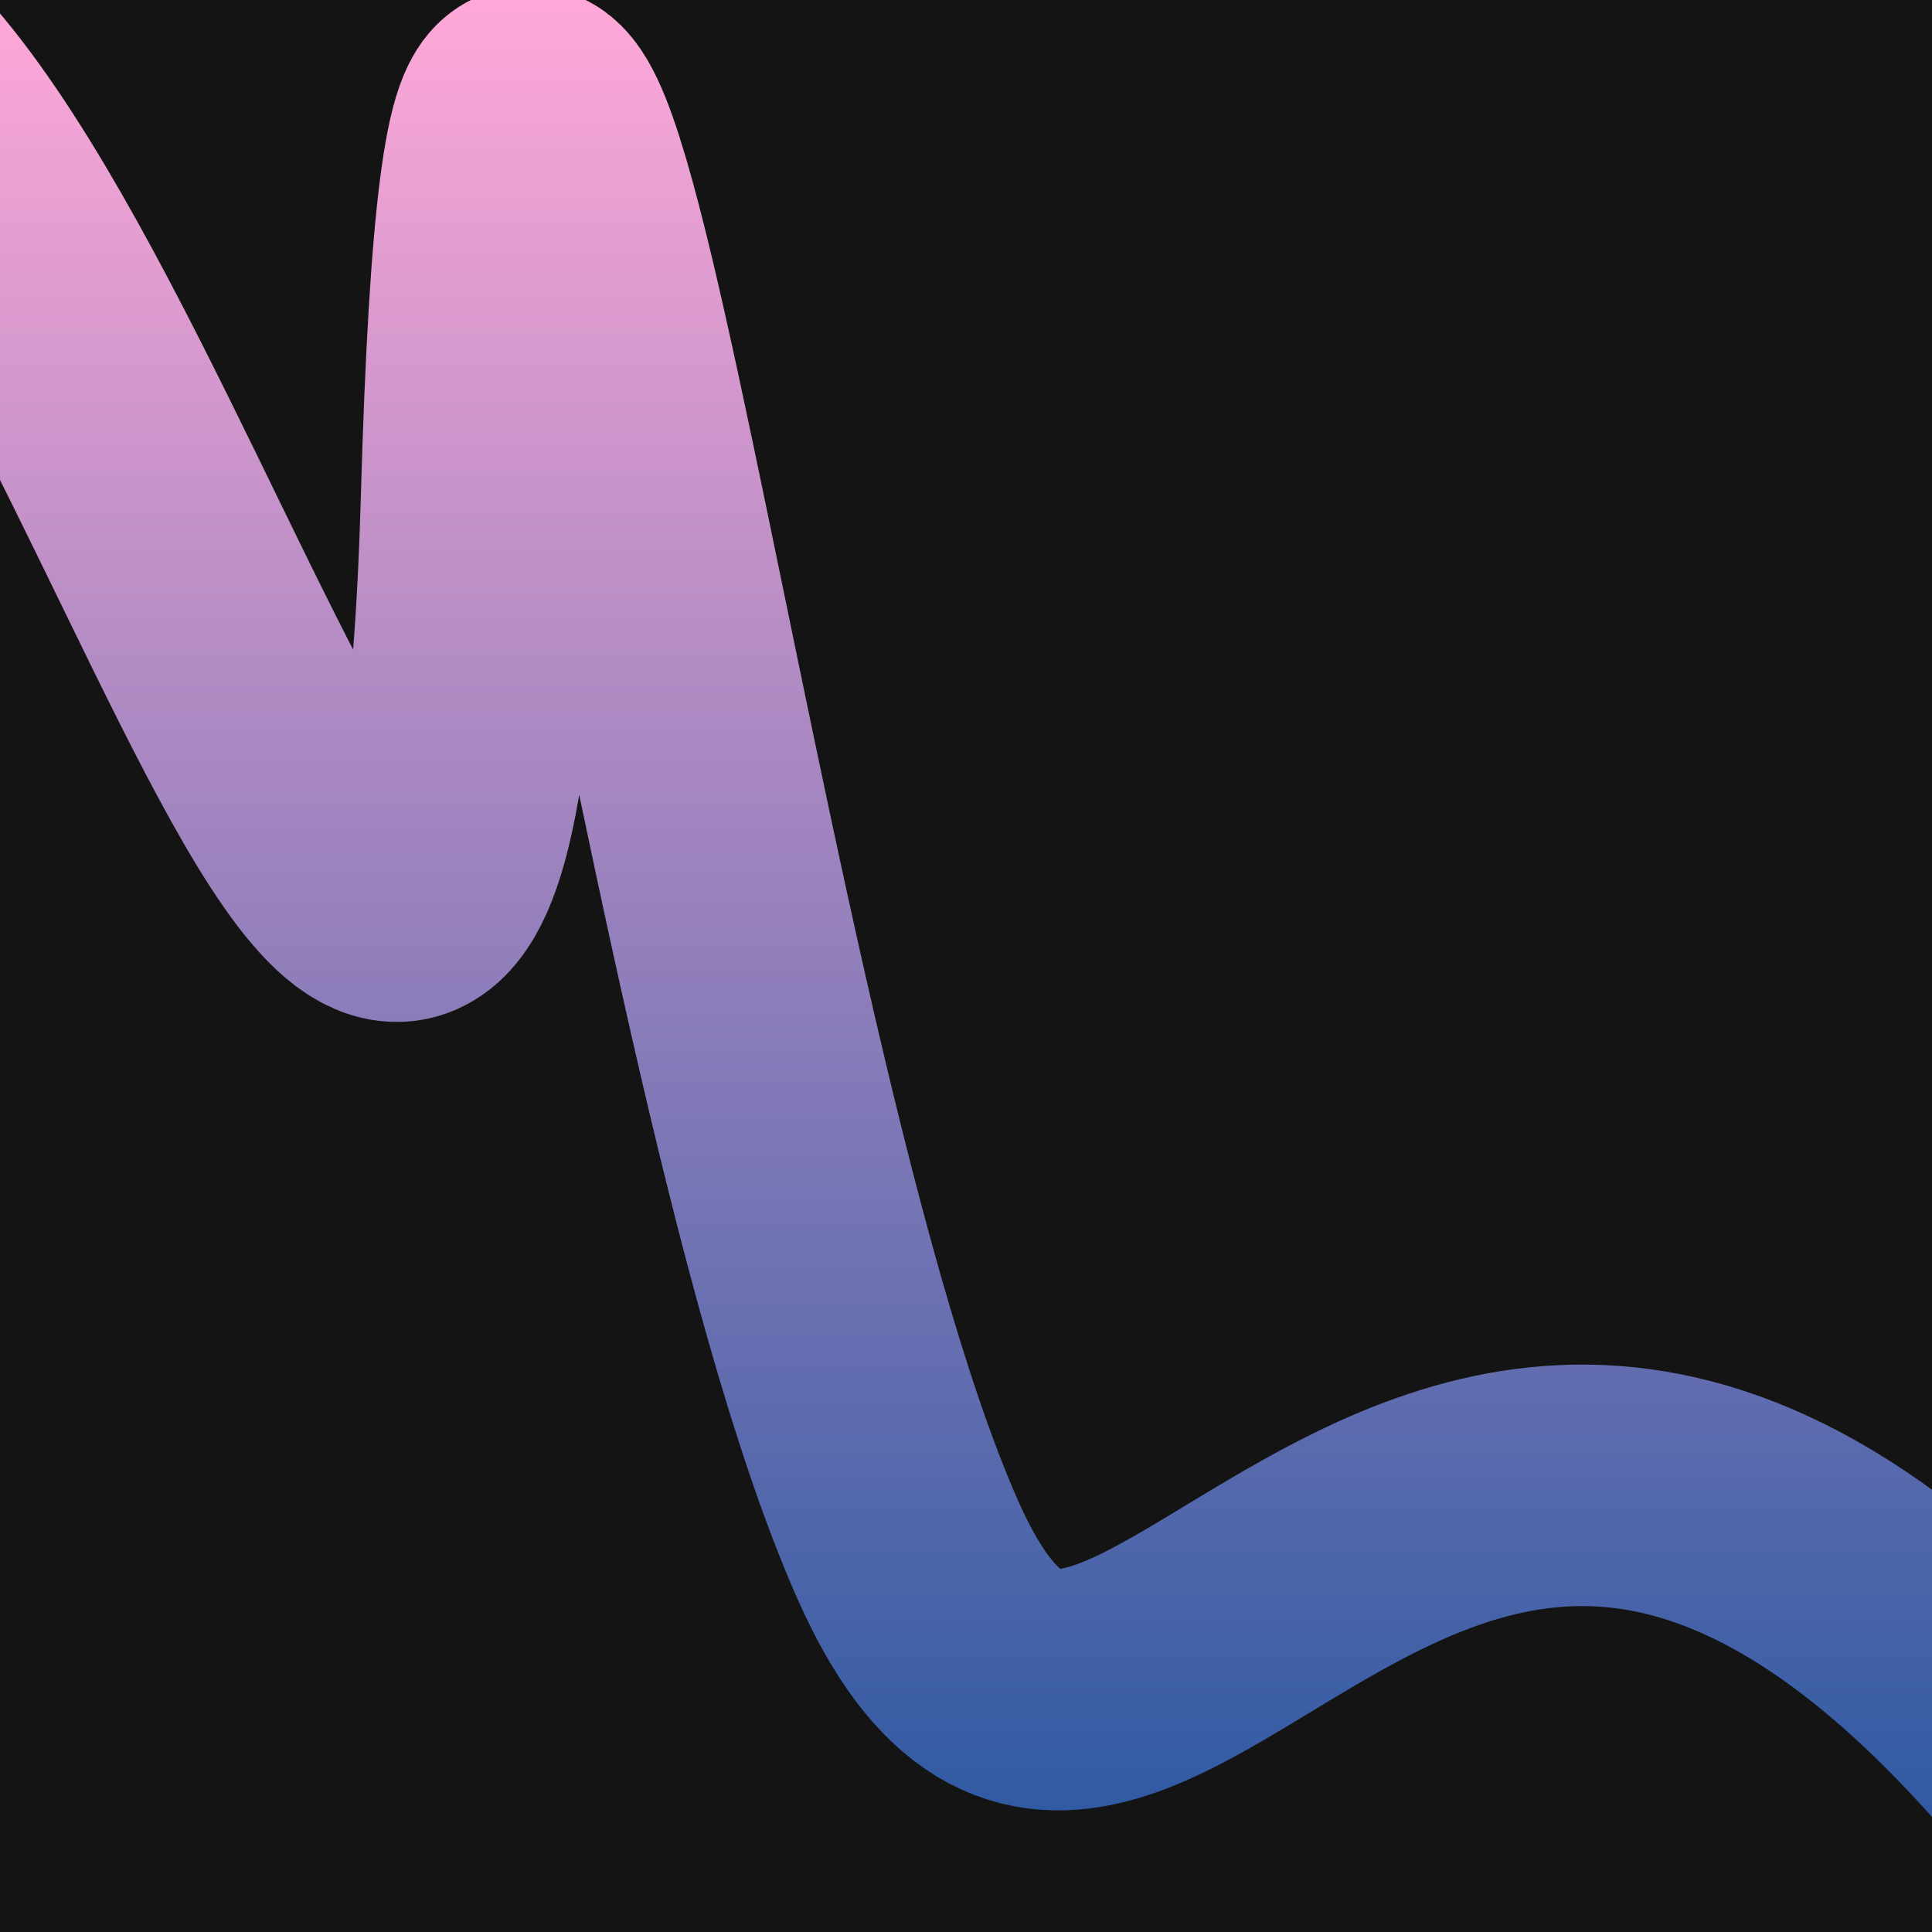
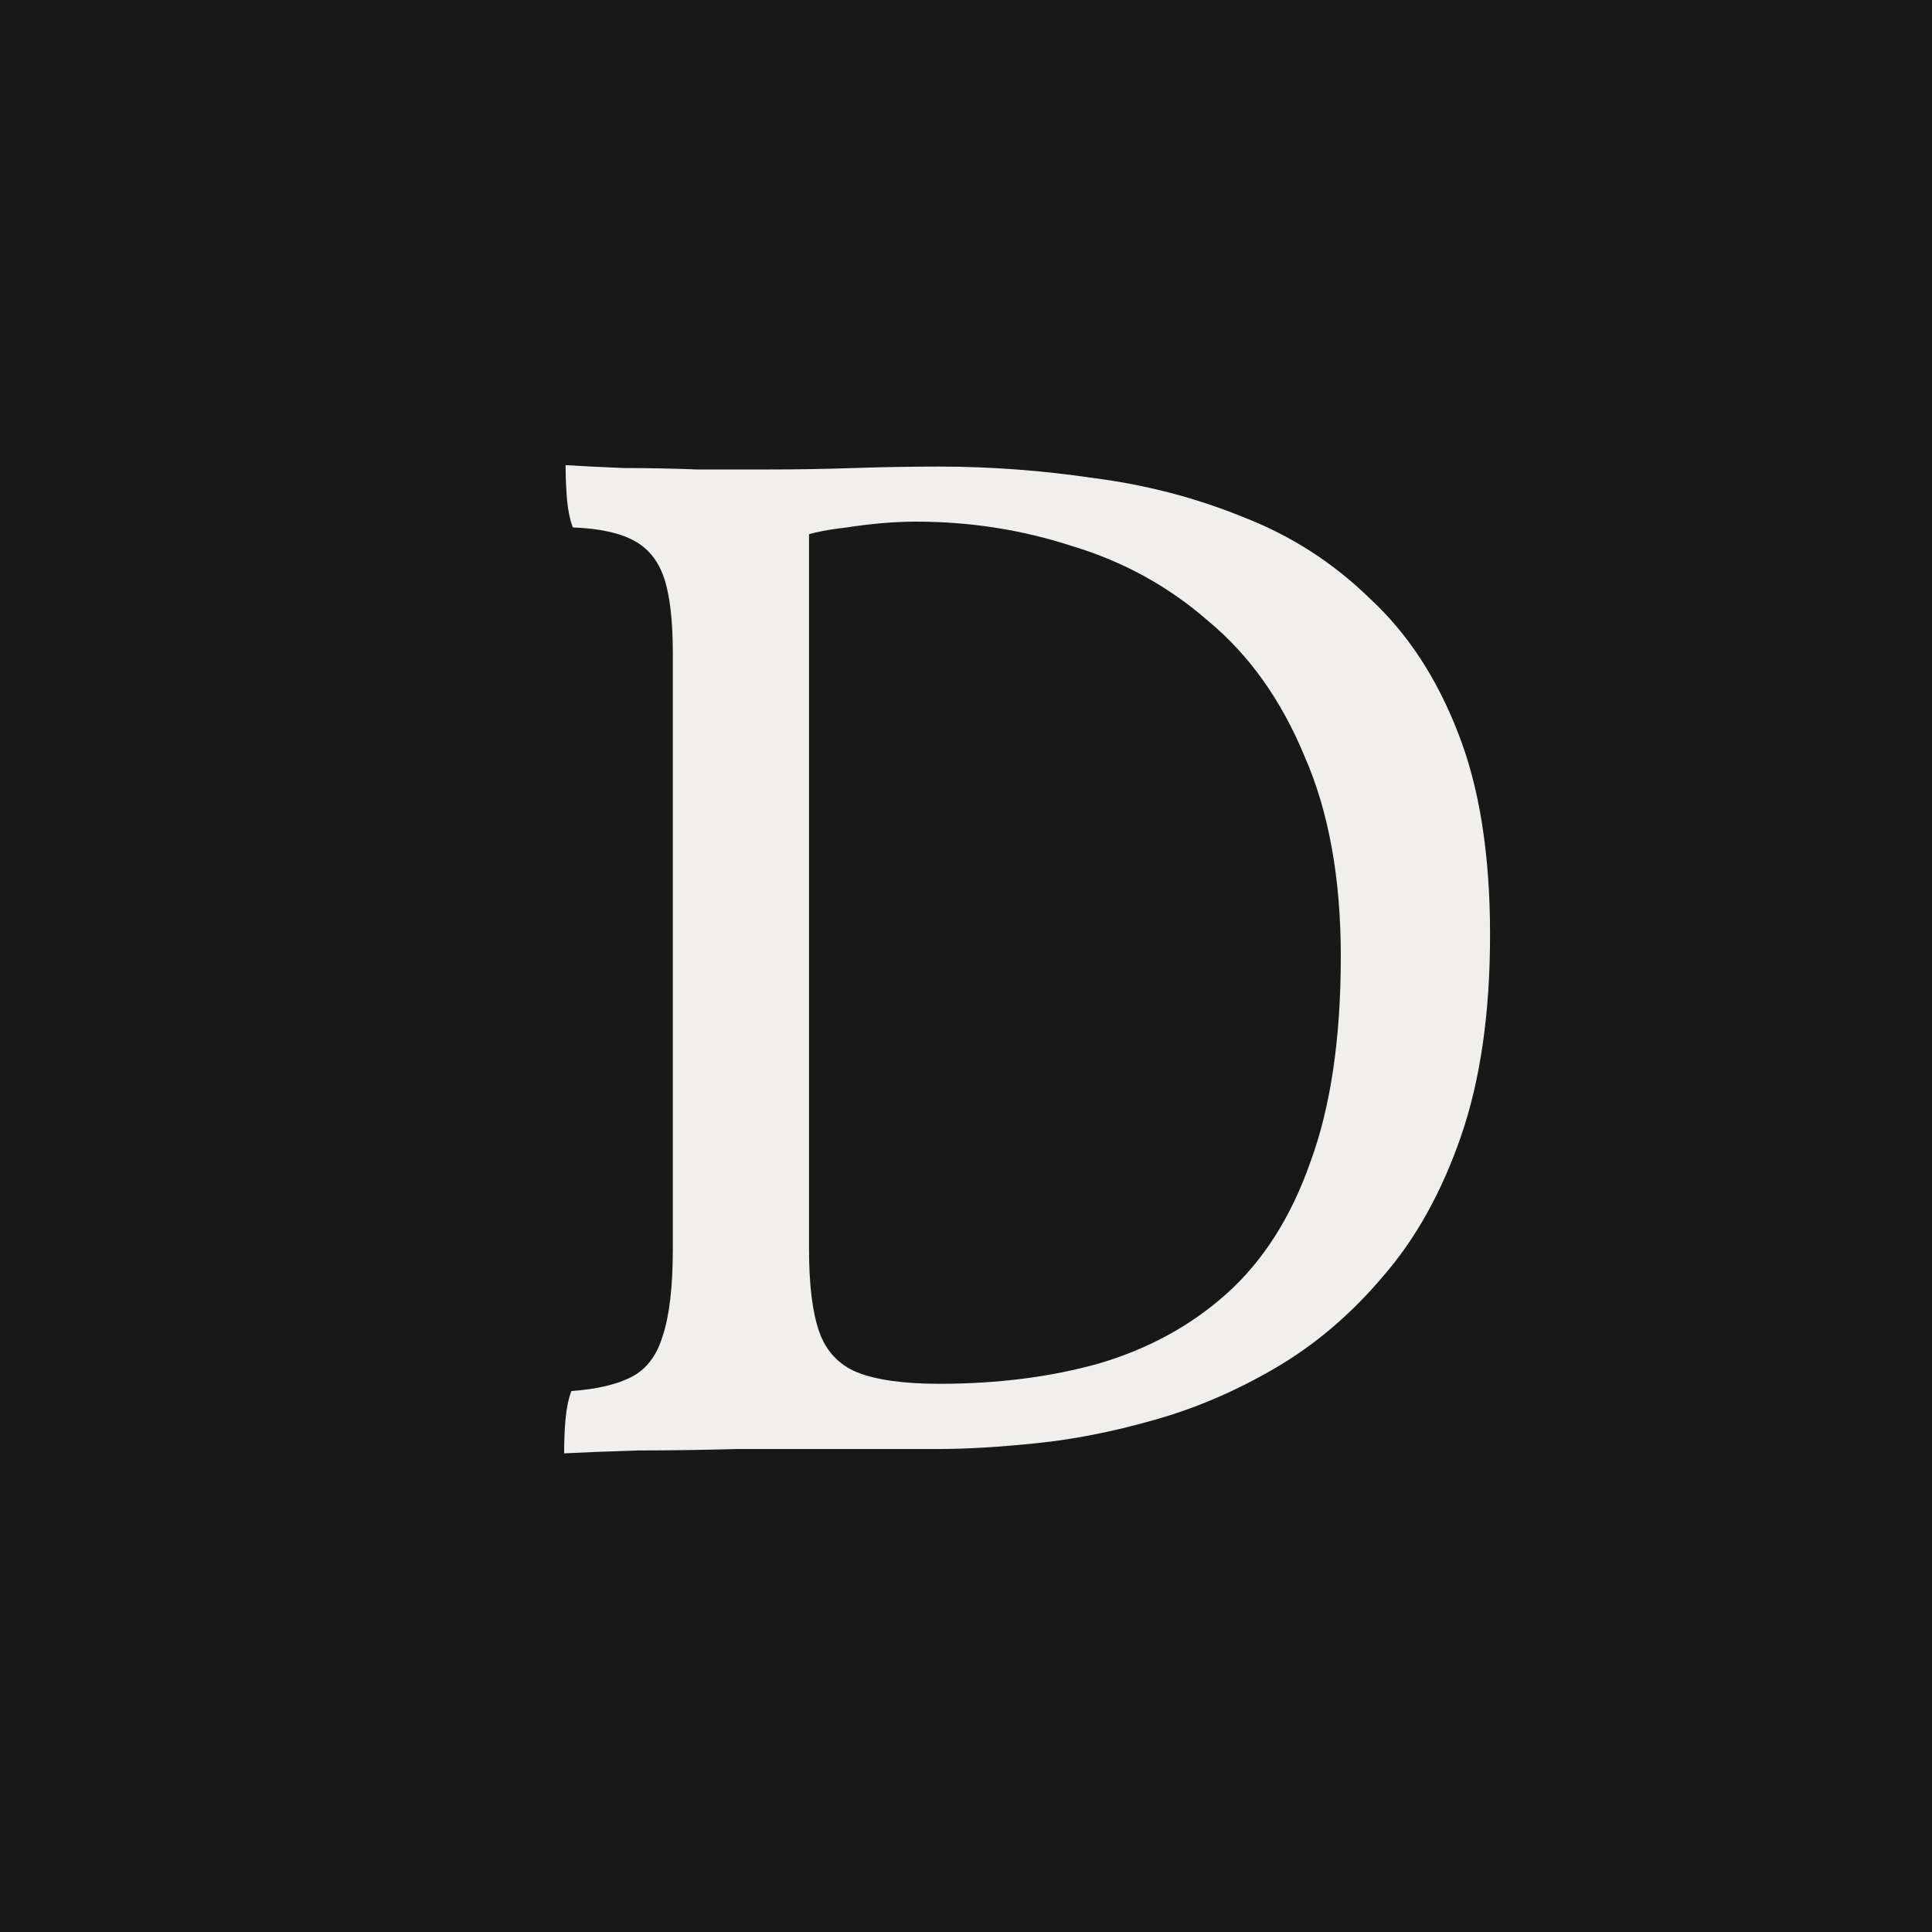
<svg xmlns="http://www.w3.org/2000/svg" width="16" height="16" viewBox="0 0 16 16" fill="none">
-   <g clip-path="url(#clip0_437_2)">
-     <rect width="16" height="16" fill="#141414" />
-     <path d="M-2 0.003C0.65 -0.22 3.716 13.623 3.988 4.138C4.259 -5.346 5.604 8.517 7.518 12.835C9.432 17.152 12.08 7.365 18 16" stroke="url(#paint0_linear_437_2)" stroke-width="2" />
-   </g>
-   <defs>
-     <linearGradient id="paint0_linear_437_2" x1="8" y1="0.003" x2="8" y2="16" gradientUnits="userSpaceOnUse">
-       <stop stop-color="#FFA8D8" />
-       <stop offset="1" stop-color="#22559F" />
-     </linearGradient>
-     <clipPath id="clip0_437_2">
-       <rect width="16" height="16" fill="white" />
-     </clipPath>
-   </defs>
+   <rect width="16" height="16" fill="#181818" />
+   <path d="M4.672 12.036C4.672 11.924 4.676 11.828 4.684 11.748C4.692 11.66 4.708 11.584 4.732 11.52C4.948 11.504 5.116 11.464 5.236 11.4C5.356 11.336 5.44 11.224 5.488 11.064C5.544 10.896 5.572 10.656 5.572 10.344V5.412C5.572 5.14 5.548 4.932 5.5 4.788C5.452 4.644 5.368 4.54 5.248 4.476C5.128 4.412 4.96 4.376 4.744 4.368C4.72 4.304 4.704 4.228 4.696 4.14C4.688 4.044 4.684 3.948 4.684 3.852C4.812 3.86 4.972 3.868 5.164 3.876C5.364 3.876 5.568 3.88 5.776 3.888C5.992 3.888 6.188 3.888 6.364 3.888C6.596 3.888 6.832 3.884 7.072 3.876C7.312 3.868 7.548 3.864 7.78 3.864C8.204 3.864 8.632 3.896 9.064 3.96C9.496 4.016 9.908 4.124 10.3 4.284C10.692 4.436 11.04 4.66 11.344 4.956C11.656 5.244 11.9 5.616 12.076 6.072C12.252 6.52 12.34 7.076 12.34 7.74C12.34 8.388 12.26 8.944 12.1 9.408C11.94 9.872 11.724 10.26 11.452 10.572C11.188 10.884 10.892 11.136 10.564 11.328C10.236 11.52 9.9 11.664 9.556 11.76C9.22 11.856 8.896 11.92 8.584 11.952C8.272 11.984 8.004 12 7.78 12C7.556 12 7.296 12 7 12C6.712 12 6.416 12 6.112 12C5.816 12.008 5.54 12.012 5.284 12.012C5.028 12.02 4.824 12.028 4.672 12.036ZM7.78 11.46C8.26 11.46 8.7 11.404 9.1 11.292C9.508 11.172 9.86 10.98 10.156 10.716C10.46 10.444 10.692 10.08 10.852 9.624C11.02 9.168 11.104 8.6 11.104 7.92C11.104 7.272 11.004 6.72 10.804 6.264C10.612 5.8 10.348 5.428 10.012 5.148C9.684 4.86 9.308 4.652 8.884 4.524C8.468 4.388 8.036 4.32 7.588 4.32C7.412 4.32 7.22 4.336 7.012 4.368C6.804 4.392 6.668 4.424 6.604 4.464L6.7 4.152V10.344C6.7 10.64 6.728 10.868 6.784 11.028C6.84 11.188 6.944 11.3 7.096 11.364C7.256 11.428 7.484 11.46 7.78 11.46Z" fill="#F0EFEB" />
</svg>
